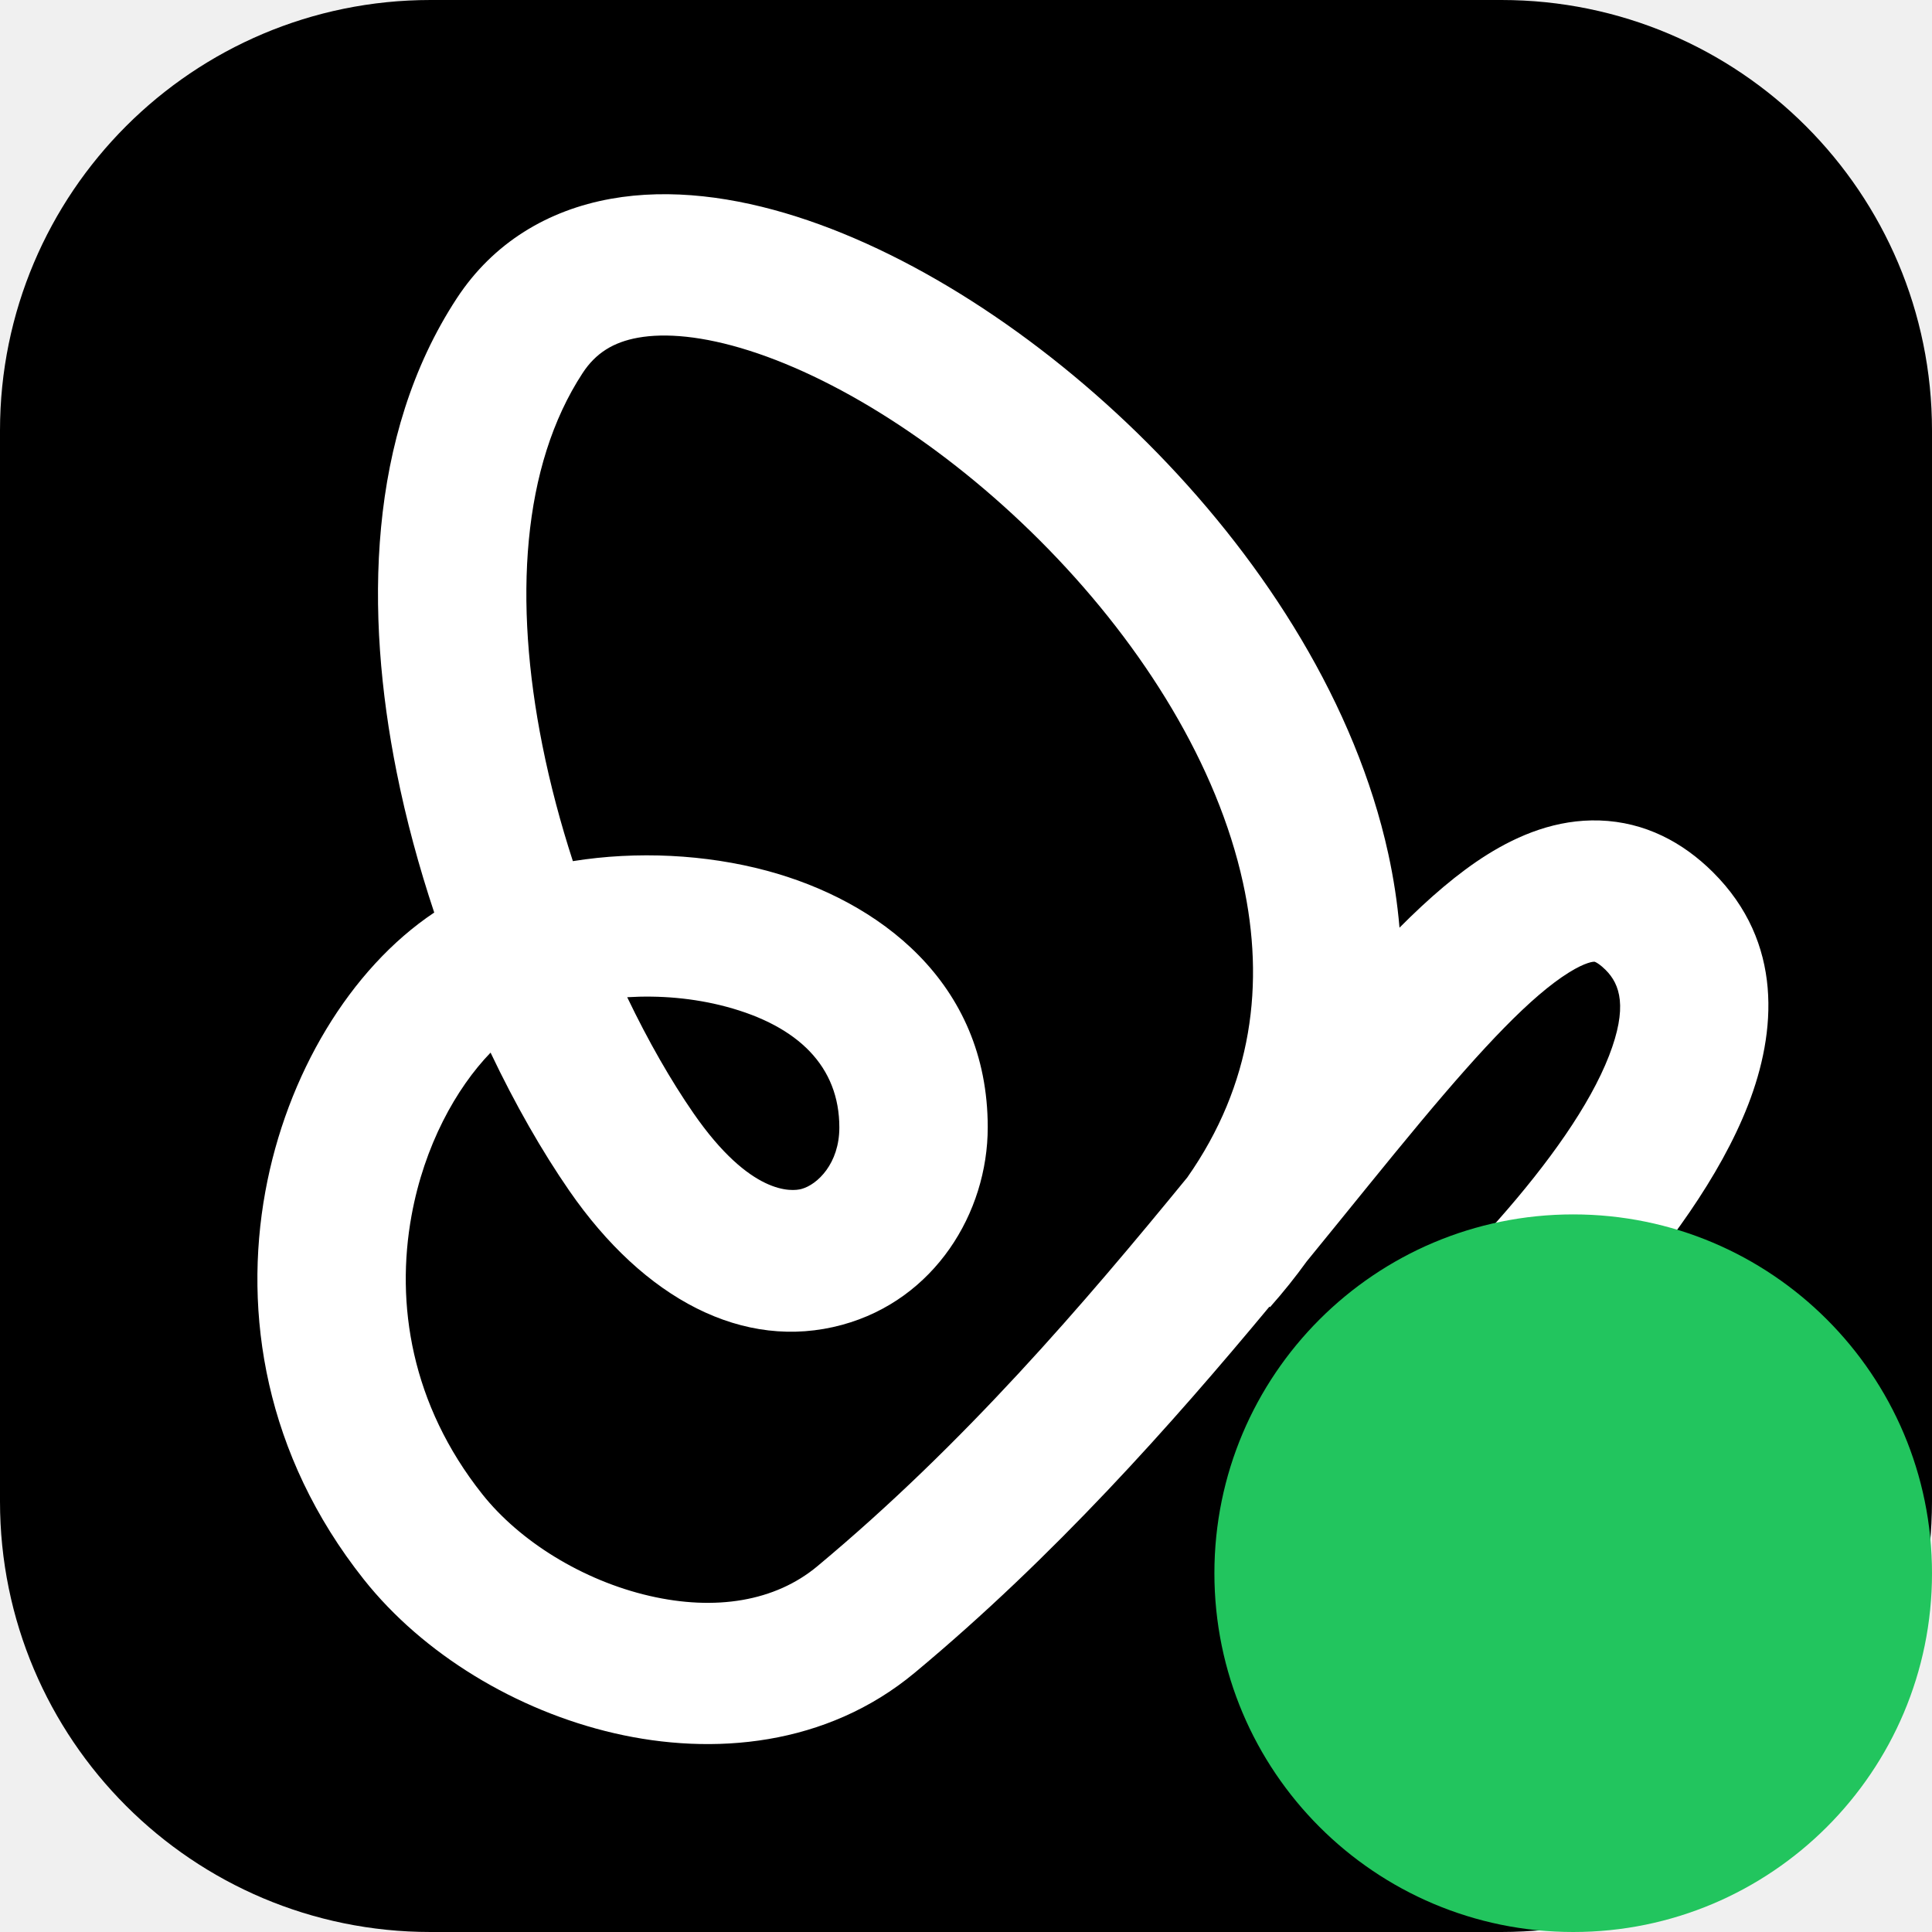
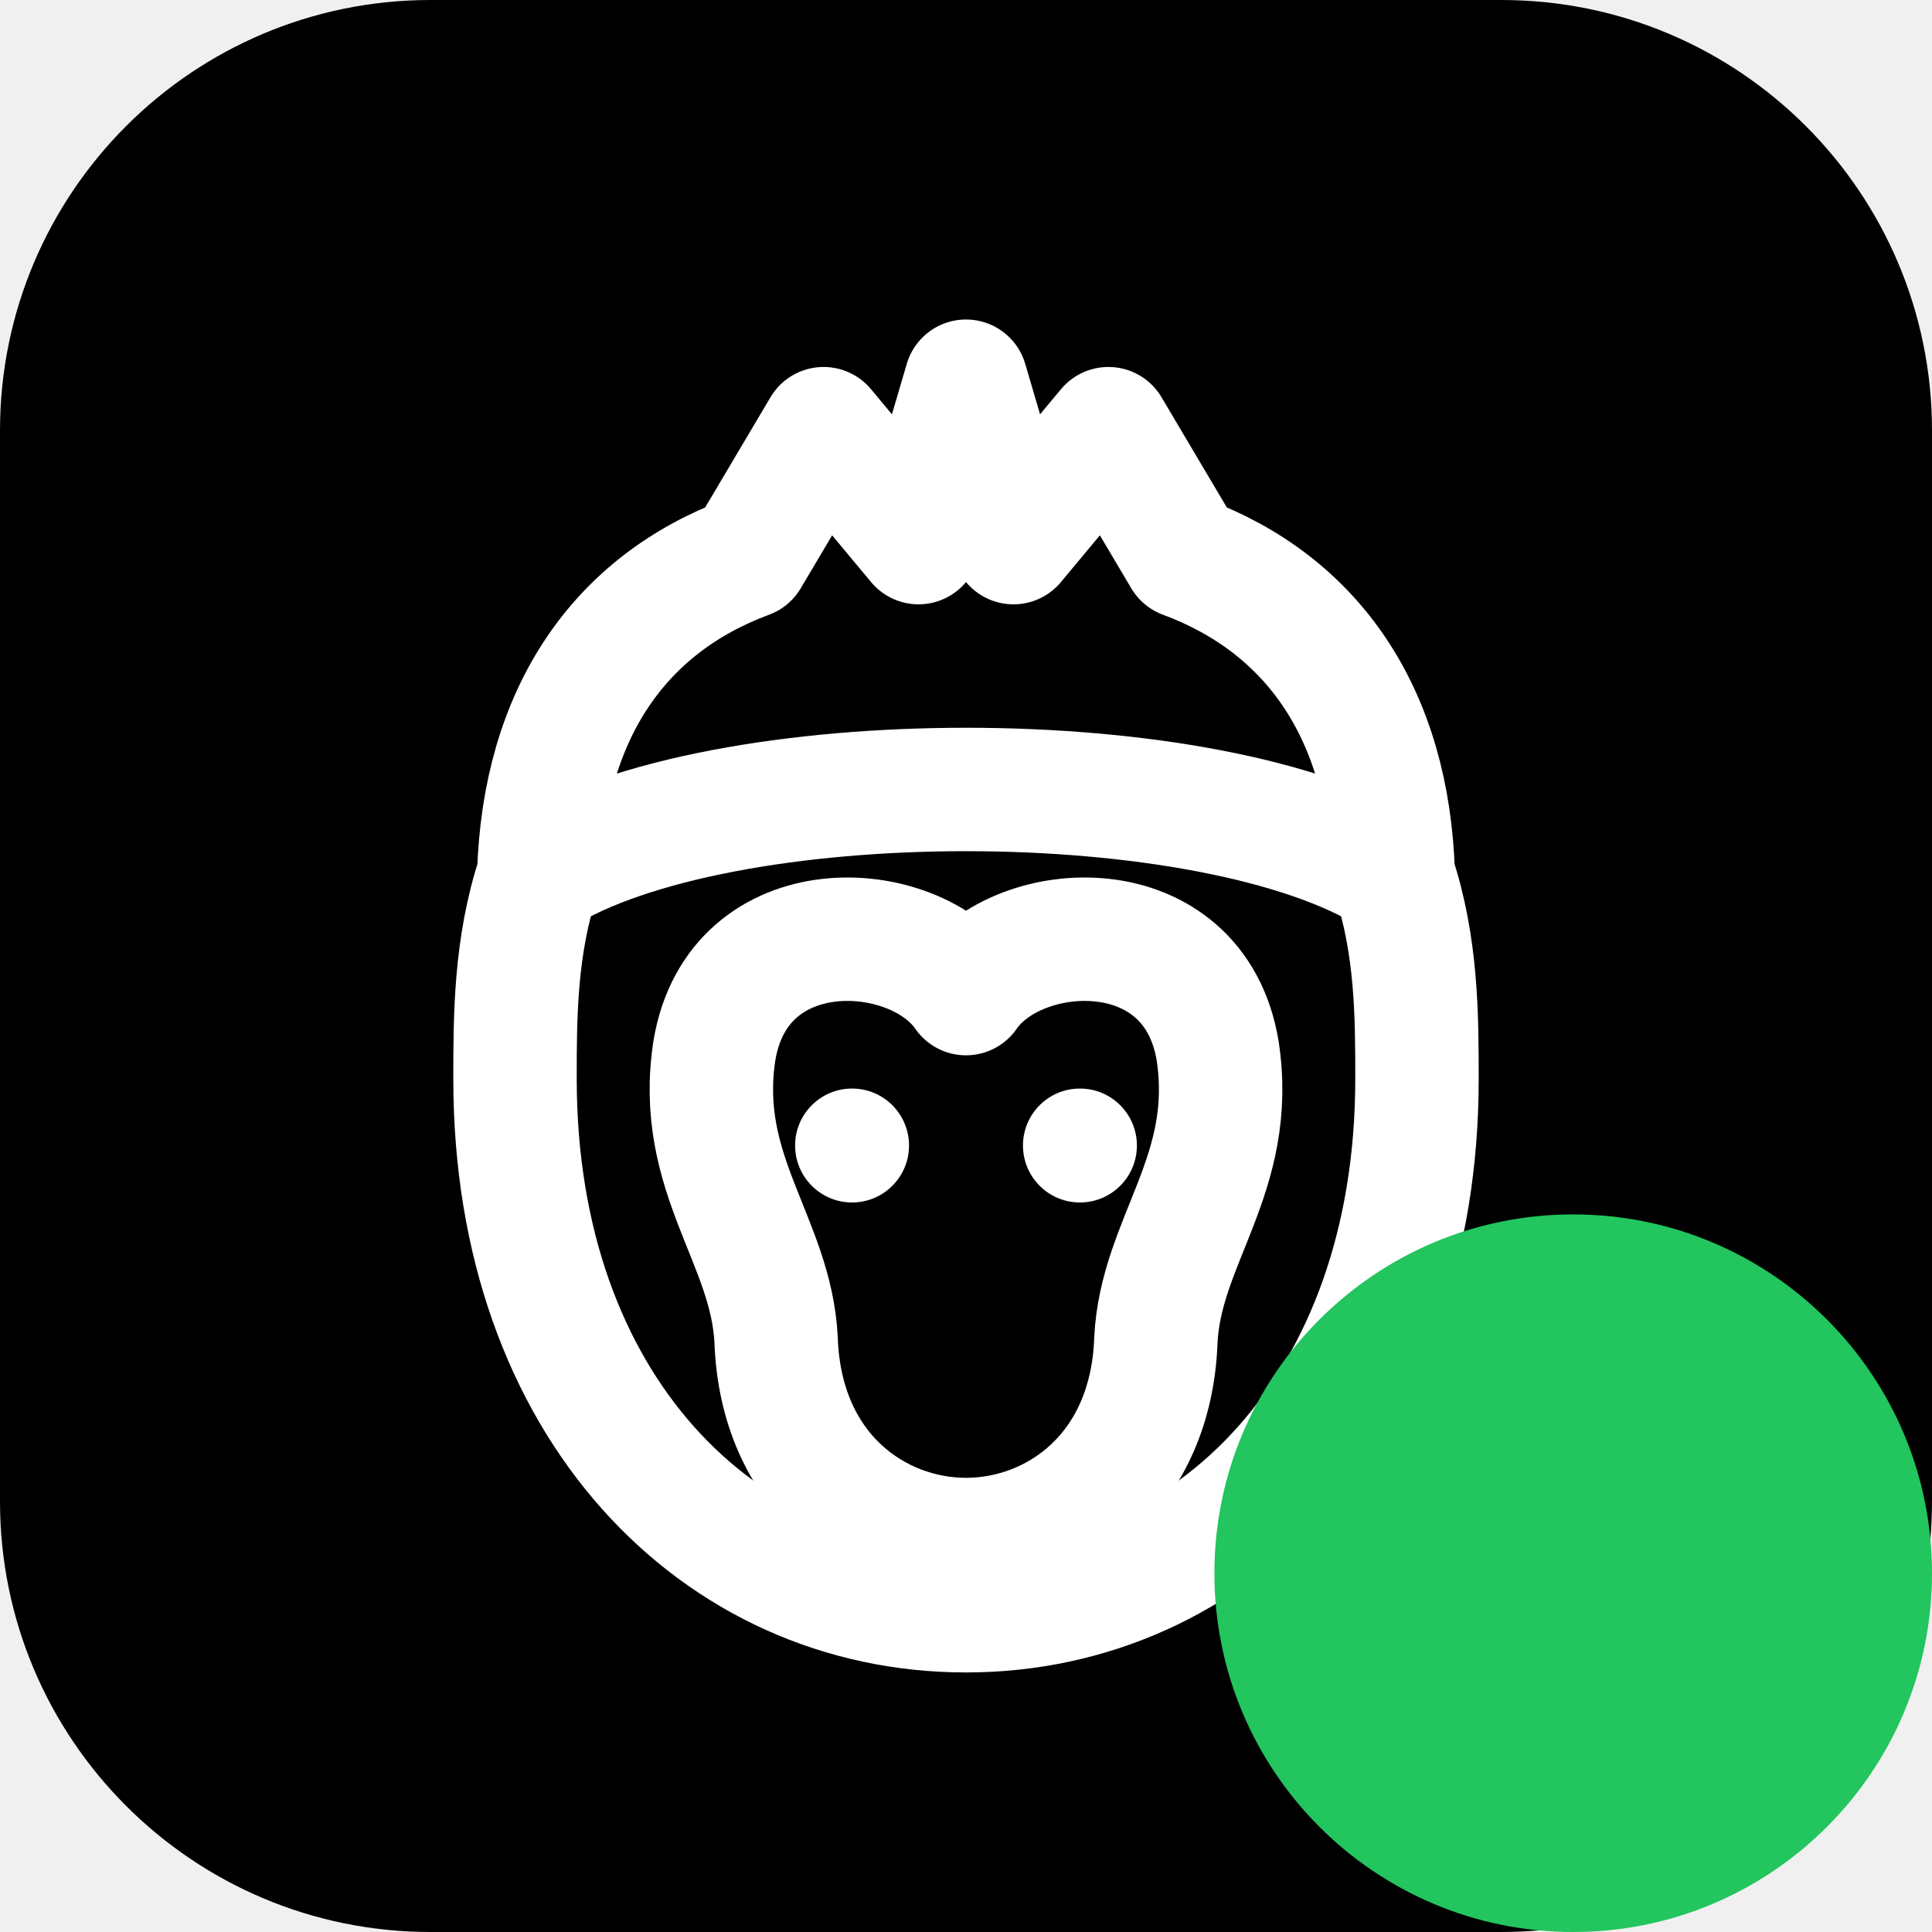
<svg xmlns="http://www.w3.org/2000/svg" width="48" height="48" viewBox="0 0 700 700" fill="none">
  <rect width="700" height="700" rx="156" fill="black" />
-   <path transform="translate(350,350) scale(1.05) translate(-350,-350)" d="M291.495 91.399C333.897 104.892 379.155 135.075 416.229 173.191C453.389 211.394 484.429 259.725 495.708 311.251C497.555 319.693 498.865 328.216 499.586 336.776C509.755 326.554 519.867 317.815 529.89 311.547C540.647 304.821 553.808 299.297 568.641 299.785C584.29 300.299 597.395 307.326 607.747 317.632C632.173 341.947 629.612 372.898 619.872 397.936C610.185 422.833 591.557 447.826 572.732 469.124C553.591 490.78 532.713 510.308 516.779 524.318C508.775 531.355 501.936 537.073 497.07 541.052C494.635 543.043 492.689 544.603 491.334 545.679C490.657 546.217 490.126 546.635 489.756 546.926C489.571 547.071 489.425 547.184 489.321 547.265C489.269 547.305 489.227 547.338 489.196 547.362C489.181 547.374 489.168 547.385 489.157 547.393C489.153 547.397 489.147 547.401 489.144 547.403C489.134 547.4 488.837 547.06 473.001 528.499L489.135 547.411C478.157 555.911 462.033 554.334 453.122 543.89C444.213 533.448 445.887 518.094 456.861 509.592C456.863 509.591 456.865 509.588 456.869 509.586C456.88 509.577 456.902 509.561 456.933 509.536C456.997 509.487 457.101 509.404 457.245 509.292C457.533 509.066 457.979 508.715 458.569 508.247C459.749 507.31 461.506 505.901 463.742 504.073C468.216 500.414 474.589 495.088 482.073 488.508C497.114 475.284 516.315 457.282 533.578 437.75C551.157 417.862 565.26 398.01 571.859 381.048C578.403 364.227 575.681 356.302 570.724 351.367C568.928 349.579 567.744 348.902 567.267 348.676C566.888 348.496 566.811 348.52 566.804 348.52C566.605 348.513 563.971 348.537 557.953 352.3C545.161 360.299 528.815 377.492 506.807 403.867C494.927 418.106 481.871 434.435 467.547 451.957C463.709 457.28 459.503 462.538 454.91 467.717L454.702 467.549C420.808 508.347 380.37 553.856 332.335 593.848C301.853 619.226 262.656 622.597 228.642 614.743C194.834 606.936 162.658 587.448 142.217 561.686C108.054 518.631 100.57 469.801 108.223 427.836C115.56 387.606 137.391 351.005 166.502 331.557C161.248 315.813 156.813 299.49 153.519 283.013C142.593 228.368 143.239 167.031 174.28 119.619C186.922 100.31 205.846 89.153 227.387 85.277C248.1 81.55 270.278 84.648 291.495 91.399ZM378.642 206.356C345.773 172.563 307.463 147.917 275.208 137.654C259.096 132.527 246.171 131.514 236.828 133.195C228.314 134.727 222.227 138.497 217.721 145.38C196.712 177.468 193.858 224.004 203.82 273.827C206.532 287.394 210.127 300.834 214.345 313.817C236.45 310.276 260.156 311.463 281.22 317.11C319.621 327.403 357.501 355.419 357.501 405.654C357.501 435.255 339.111 465.136 307.278 473.815C273.211 483.103 238.854 464.822 213.105 427.541C203.716 413.947 194.443 397.766 185.947 379.89C174.028 392.223 163.08 411.953 158.673 436.118C153.128 466.518 158.514 501.286 183.085 532.253C195.993 548.522 217.742 562.031 240.771 567.349C263.594 572.619 284.147 569.24 298.664 557.154C349.383 514.927 390.709 466.547 426.366 422.952C448.879 390.86 453.195 356.06 445.578 321.265C436.703 280.718 411.425 240.06 378.642 206.356ZM306.296 405.722C306.296 384.769 292.223 370.736 267.284 364.051C256.012 361.03 244.156 360.087 233.095 360.771C240.361 375.935 248.168 389.513 255.897 400.704C275.647 429.298 289.989 427.822 293.247 426.934C298.737 425.437 306.296 418.161 306.296 405.722Z" fill="white" />
+   <g transform="translate(350,360) scale(0.86) translate(-350,-350)" fill="none" stroke="white" stroke-width="52" stroke-linecap="round" stroke-linejoin="round">
+     <path d="M170 300 C172 232 204 186 258 166 L290 112 L330 160 L350 92 L370 160 L410 112 L442 166 C496 186 528 232 530 300 C540 330 540 360 540 386 C540 524 454 610 350 610 C246 610 160 524 160 386 C160 360 160 330 170 300 Z" />
+     <path d="M170 300 C246 252 454 252 530 300" />
+     <path d="M350 350 C328 318 254 314 244 374 C236 426 268 454 270 496 C272 552 312 580 350 580 C388 580 428 552 430 496 C432 454 464 426 456 374 C446 314 372 318 350 350 Z" />
+     <circle cx="302" cy="414" r="24" fill="white" stroke="none" />
+     <circle cx="398" cy="414" r="24" fill="white" stroke="none" />
+   </g>
  <circle cx="570" cy="570" r="130" fill="#22c55e" />
</svg>
